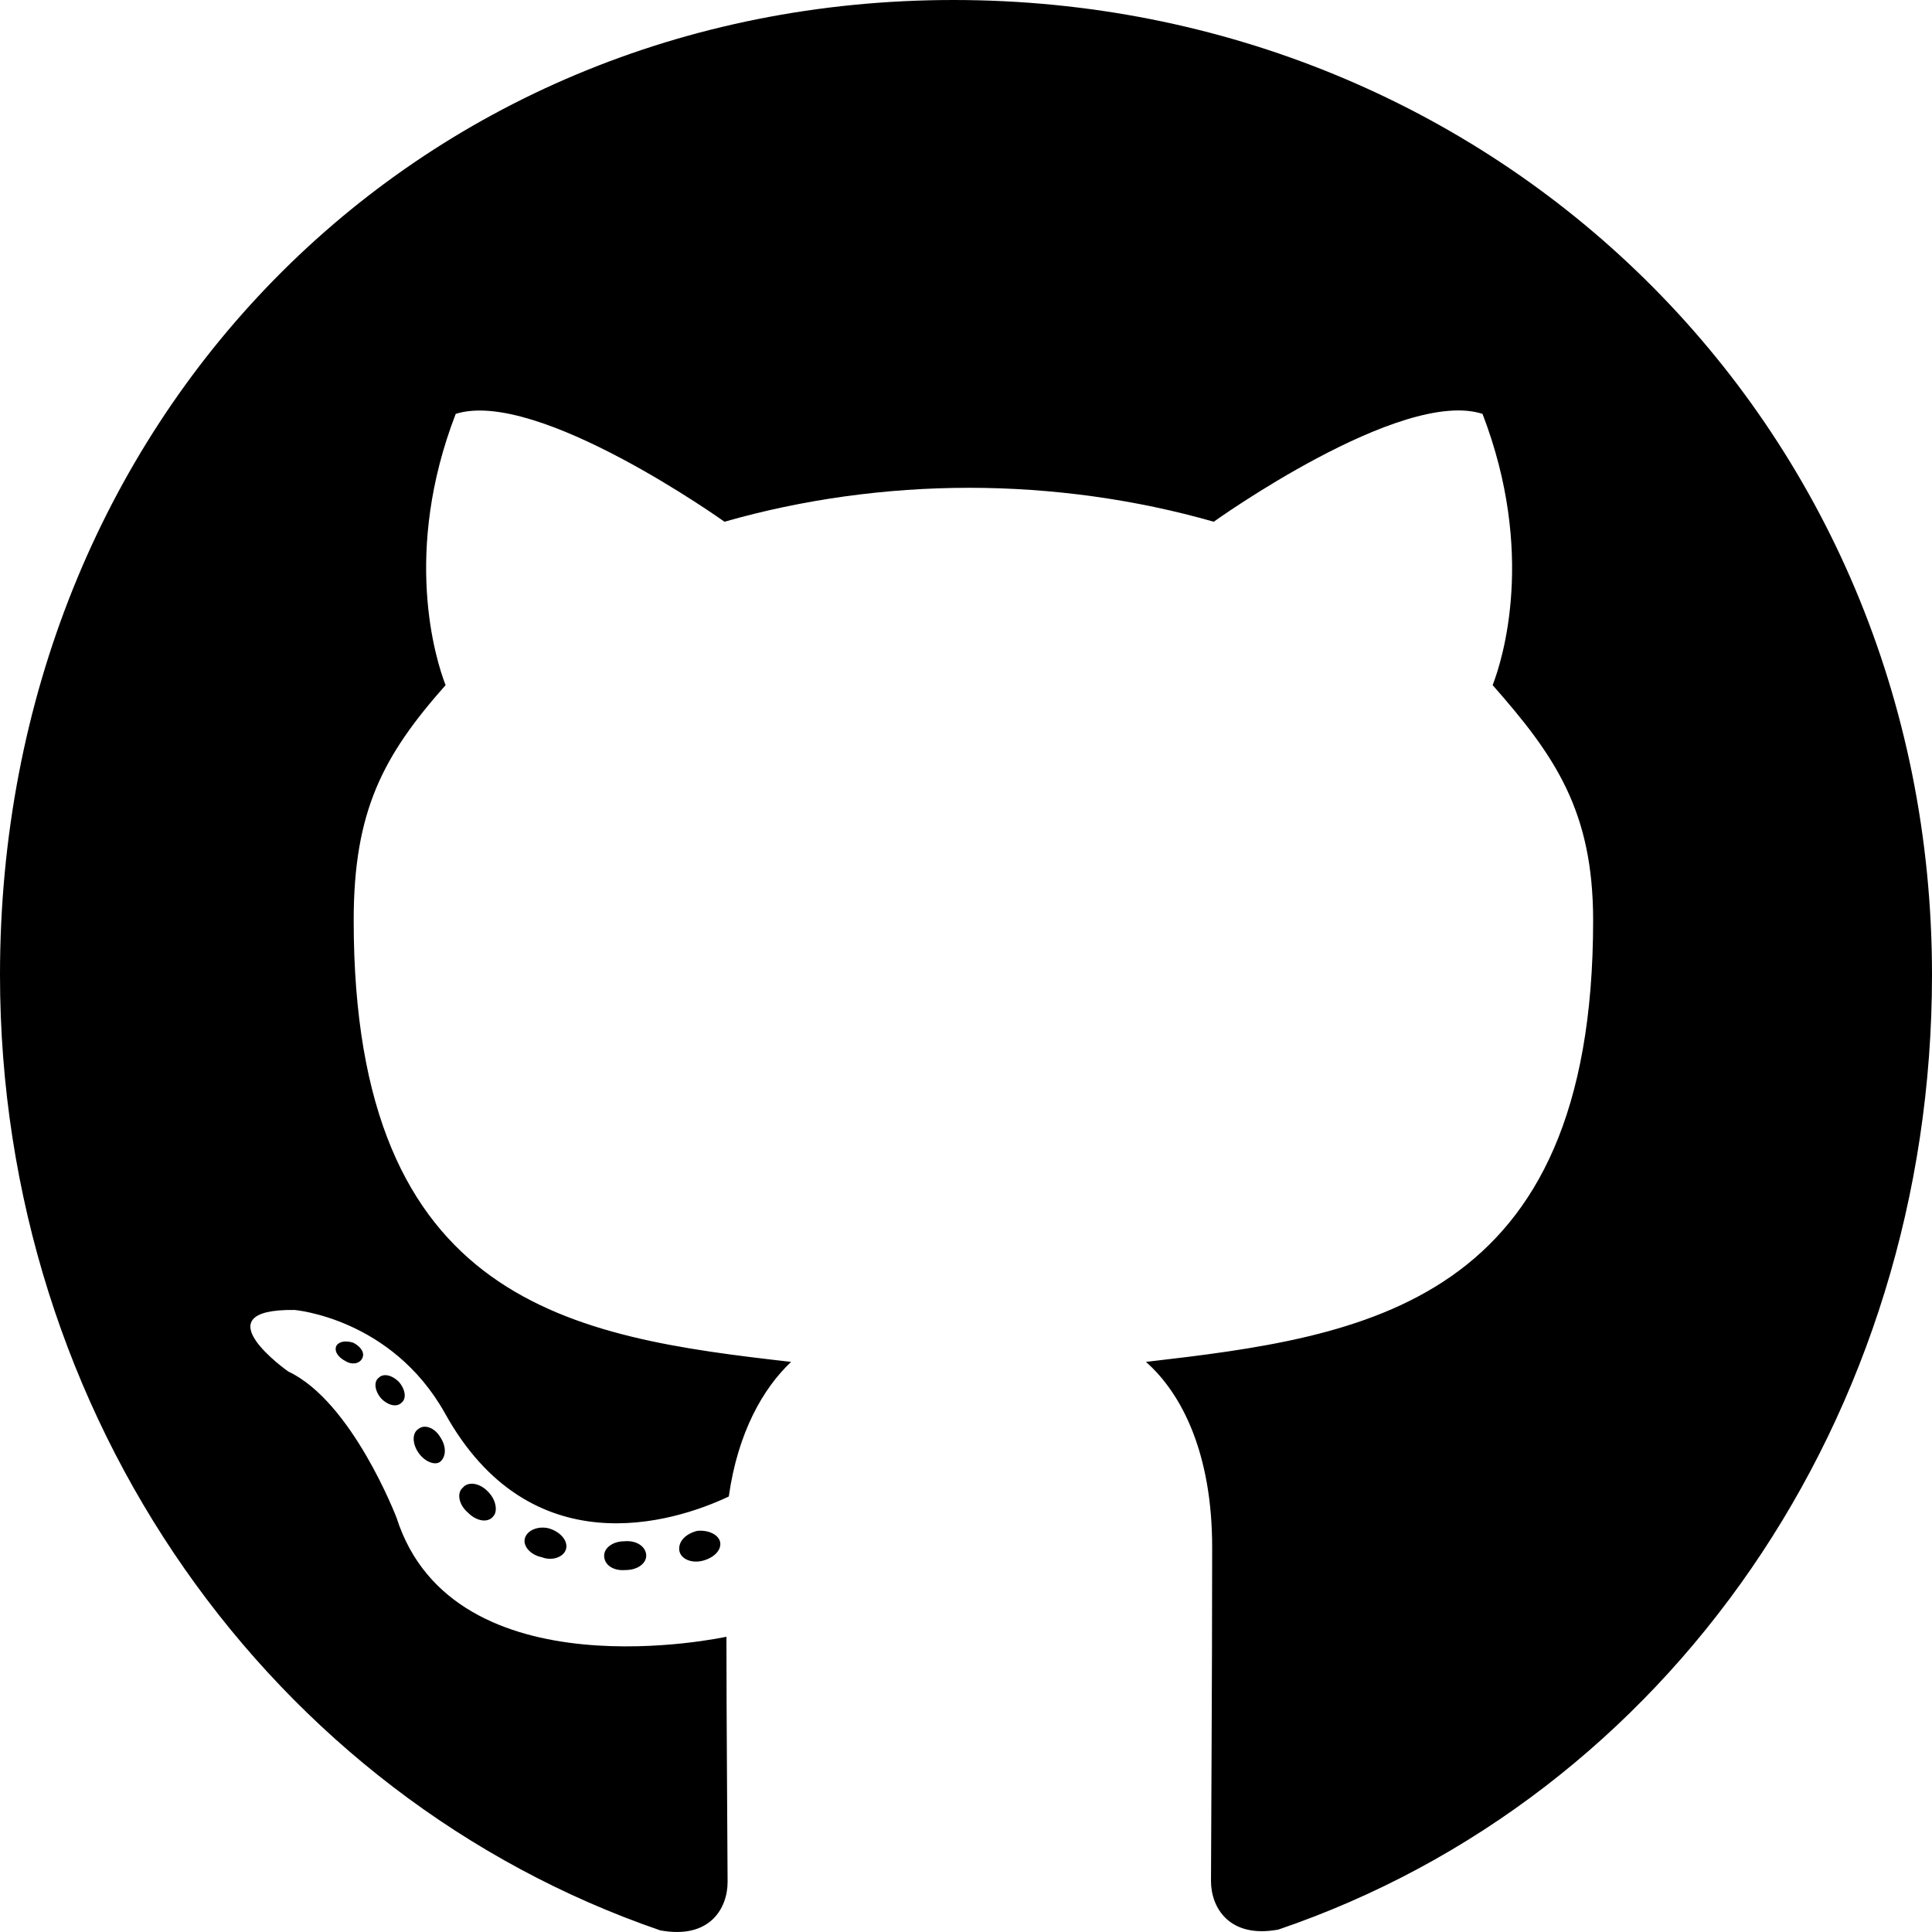
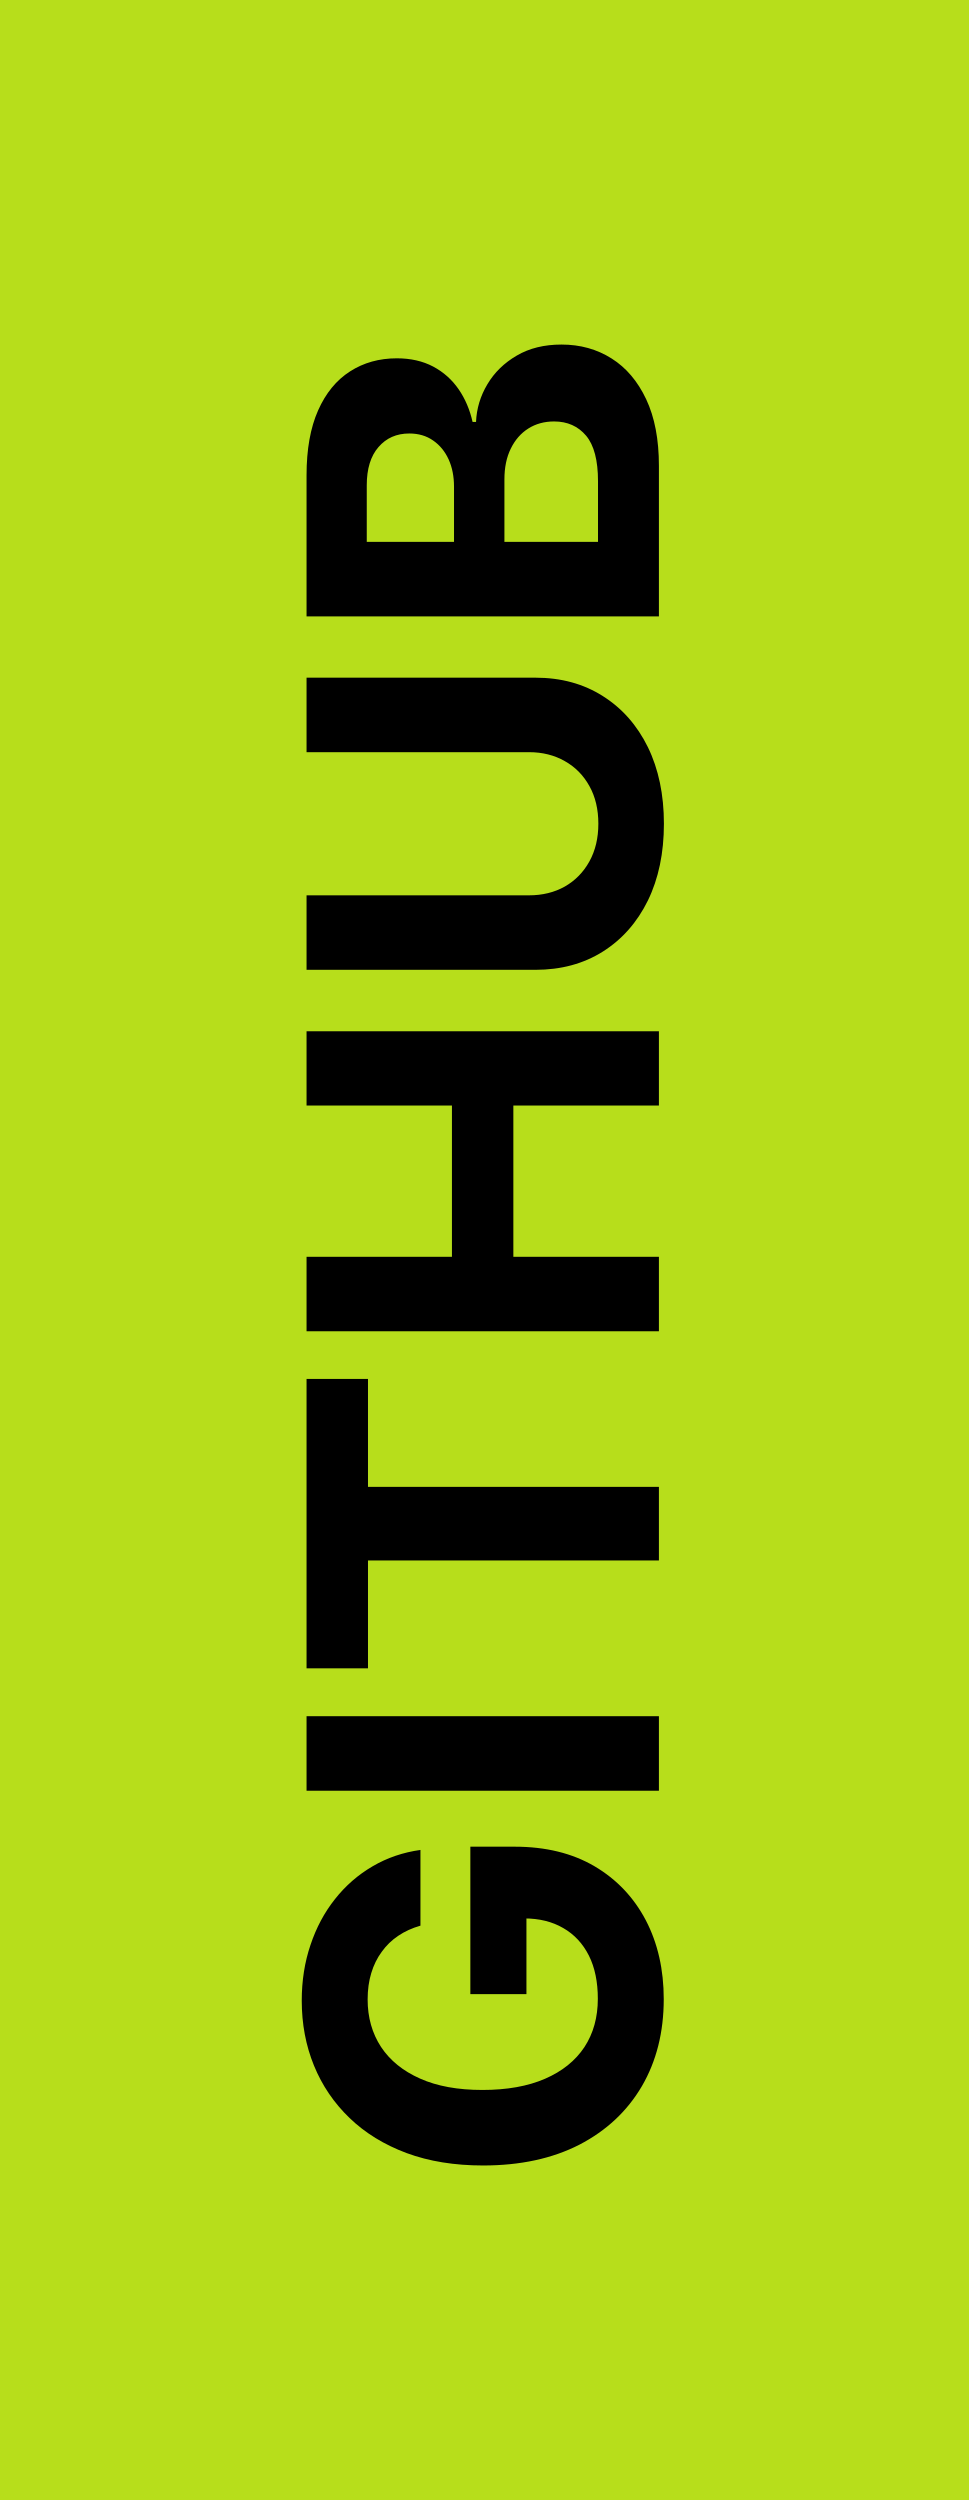
- <svg xmlns="http://www.w3.org/2000/svg" width="58" height="58" viewBox="0 0 58 58" fill="none">
-   <path d="M19.4 46.702C19.4 46.941 19.131 47.133 18.791 47.133C18.406 47.169 18.137 46.977 18.137 46.702C18.137 46.462 18.406 46.27 18.745 46.27C19.096 46.234 19.4 46.426 19.4 46.702ZM15.763 46.162C15.681 46.402 15.915 46.678 16.266 46.749C16.57 46.869 16.921 46.749 16.991 46.51C17.061 46.27 16.839 45.994 16.488 45.886C16.184 45.802 15.845 45.922 15.763 46.162ZM20.931 45.958C20.592 46.042 20.358 46.27 20.393 46.546C20.429 46.785 20.733 46.941 21.084 46.857C21.423 46.773 21.657 46.546 21.621 46.306C21.586 46.078 21.271 45.922 20.931 45.958ZM28.626 0C12.407 0 0 12.629 0 29.263C0 42.564 8.162 53.945 19.821 57.951C21.317 58.227 21.843 57.279 21.843 56.5C21.843 55.756 21.808 51.655 21.808 49.136C21.808 49.136 13.623 50.935 11.904 45.562C11.904 45.562 10.571 42.072 8.653 41.173C8.653 41.173 5.975 39.29 8.84 39.326C8.84 39.326 11.752 39.566 13.354 42.42C15.915 47.049 20.206 45.718 21.879 44.926C22.148 43.008 22.908 41.676 23.75 40.885C17.213 40.141 10.618 39.17 10.618 27.632C10.618 24.334 11.507 22.679 13.377 20.568C13.073 19.789 12.079 16.575 13.681 12.425C16.125 11.645 21.75 15.663 21.75 15.663C24.089 14.992 26.603 14.644 29.093 14.644C31.584 14.644 34.098 14.992 36.437 15.663C36.437 15.663 42.062 11.633 44.506 12.425C46.108 16.587 45.114 19.789 44.81 20.568C46.681 22.691 47.827 24.346 47.827 27.632C47.827 39.206 40.939 40.129 34.402 40.885C35.478 41.832 36.39 43.631 36.39 46.45C36.39 50.491 36.355 55.492 36.355 56.476C36.355 57.255 36.893 58.203 38.378 57.927C50.072 53.945 58 42.564 58 29.263C58 12.629 44.845 0 28.626 0ZM11.366 41.364C11.214 41.484 11.249 41.76 11.448 41.988C11.635 42.18 11.904 42.264 12.056 42.108C12.208 41.988 12.173 41.712 11.974 41.484C11.787 41.293 11.518 41.209 11.366 41.364ZM10.103 40.393C10.021 40.549 10.138 40.741 10.372 40.861C10.559 40.981 10.793 40.945 10.875 40.777C10.957 40.621 10.84 40.429 10.606 40.309C10.372 40.237 10.185 40.273 10.103 40.393ZM13.892 44.663C13.705 44.819 13.775 45.178 14.044 45.406C14.313 45.682 14.652 45.718 14.804 45.526C14.956 45.37 14.886 45.011 14.652 44.783C14.395 44.507 14.044 44.471 13.892 44.663ZM12.559 42.9C12.372 43.02 12.372 43.331 12.559 43.607C12.746 43.883 13.062 44.003 13.214 43.883C13.401 43.727 13.401 43.415 13.214 43.139C13.05 42.864 12.746 42.744 12.559 42.9Z" fill="black" />
+ <svg xmlns="http://www.w3.org/2000/svg" width="50" height="129" viewBox="0 0 50 129" fill="none">
+   <rect width="50" height="129" fill="#B7DE1B" />
+   <path d="M21.695 99.364C21.263 99.488 20.881 99.662 20.55 99.887C20.213 100.112 19.929 100.388 19.698 100.713C19.461 101.033 19.28 101.4 19.156 101.814C19.032 102.222 18.97 102.675 18.97 103.172C18.97 104.101 19.201 104.918 19.662 105.623C20.124 106.321 20.796 106.865 21.678 107.256C22.553 107.647 23.625 107.842 24.891 107.842C26.158 107.842 27.235 107.65 28.123 107.265C29.011 106.88 29.688 106.336 30.156 105.631C30.617 104.927 30.848 104.096 30.848 103.137C30.848 102.267 30.695 101.524 30.387 100.908C30.073 100.287 29.632 99.813 29.064 99.488C28.496 99.156 27.824 98.991 27.049 98.991L27.164 98.21V102.897H24.27V95.289H26.56C28.158 95.289 29.532 95.626 30.68 96.301C31.822 96.975 32.704 97.905 33.325 99.088C33.941 100.272 34.249 101.627 34.249 103.154C34.249 104.859 33.873 106.356 33.121 107.647C32.364 108.937 31.289 109.943 29.898 110.665C28.502 111.381 26.845 111.739 24.927 111.739C23.453 111.739 22.139 111.526 20.985 111.1C19.825 110.668 18.843 110.064 18.038 109.289C17.233 108.514 16.62 107.611 16.2 106.581C15.78 105.551 15.57 104.436 15.57 103.234C15.57 102.205 15.72 101.246 16.022 100.358C16.318 99.47 16.738 98.683 17.283 97.996C17.828 97.304 18.476 96.739 19.227 96.301C19.973 95.863 20.796 95.582 21.695 95.457V99.364ZM15.818 88.557H34V92.401H15.818L15.818 88.557ZM18.988 86.087H15.818V71.154H18.988L18.988 76.721H34V80.52H18.988V86.087ZM34 68.695H15.818L15.818 64.851H23.32V57.047H15.818V53.212H34V57.047H26.489L26.489 64.851H34V68.695ZM15.818 38.812V34.968H27.626C28.951 34.968 30.111 35.285 31.106 35.918C32.1 36.545 32.876 37.424 33.432 38.555C33.982 39.685 34.258 41.002 34.258 42.505C34.258 44.015 33.982 45.335 33.432 46.465C32.876 47.596 32.1 48.474 31.106 49.102C30.111 49.729 28.951 50.043 27.626 50.043H15.818V46.199H27.297C27.99 46.199 28.605 46.048 29.144 45.746C29.682 45.438 30.106 45.006 30.413 44.45C30.721 43.893 30.875 43.245 30.875 42.505C30.875 41.76 30.721 41.112 30.413 40.561C30.106 40.005 29.682 39.576 29.144 39.274C28.605 38.966 27.99 38.812 27.297 38.812H15.818ZM34 31.805H15.818L15.818 24.526C15.818 23.188 16.017 22.072 16.413 21.179C16.809 20.285 17.36 19.613 18.064 19.163C18.763 18.714 19.568 18.489 20.479 18.489C21.189 18.489 21.814 18.631 22.352 18.915C22.885 19.199 23.323 19.59 23.666 20.087C24.004 20.578 24.243 21.14 24.385 21.773H24.563C24.592 21.081 24.788 20.433 25.149 19.829C25.51 19.22 26.016 18.726 26.667 18.347C27.312 17.968 28.081 17.779 28.975 17.779C29.94 17.779 30.801 18.018 31.559 18.498C32.31 18.971 32.905 19.672 33.343 20.602C33.781 21.531 34 22.676 34 24.037L34 31.805ZM30.857 27.961V24.828C30.857 23.756 30.653 22.975 30.245 22.484C29.83 21.992 29.28 21.747 28.593 21.747C28.09 21.747 27.646 21.868 27.262 22.111C26.877 22.354 26.575 22.7 26.356 23.15C26.137 23.593 26.028 24.123 26.028 24.739V27.961H30.857ZM23.427 27.961V25.112C23.427 24.585 23.335 24.117 23.151 23.709C22.962 23.295 22.695 22.969 22.352 22.732C22.009 22.49 21.598 22.368 21.118 22.368C20.461 22.368 19.932 22.602 19.529 23.07C19.127 23.531 18.925 24.188 18.925 25.041V27.961H23.427Z" fill="black" />
</svg>
